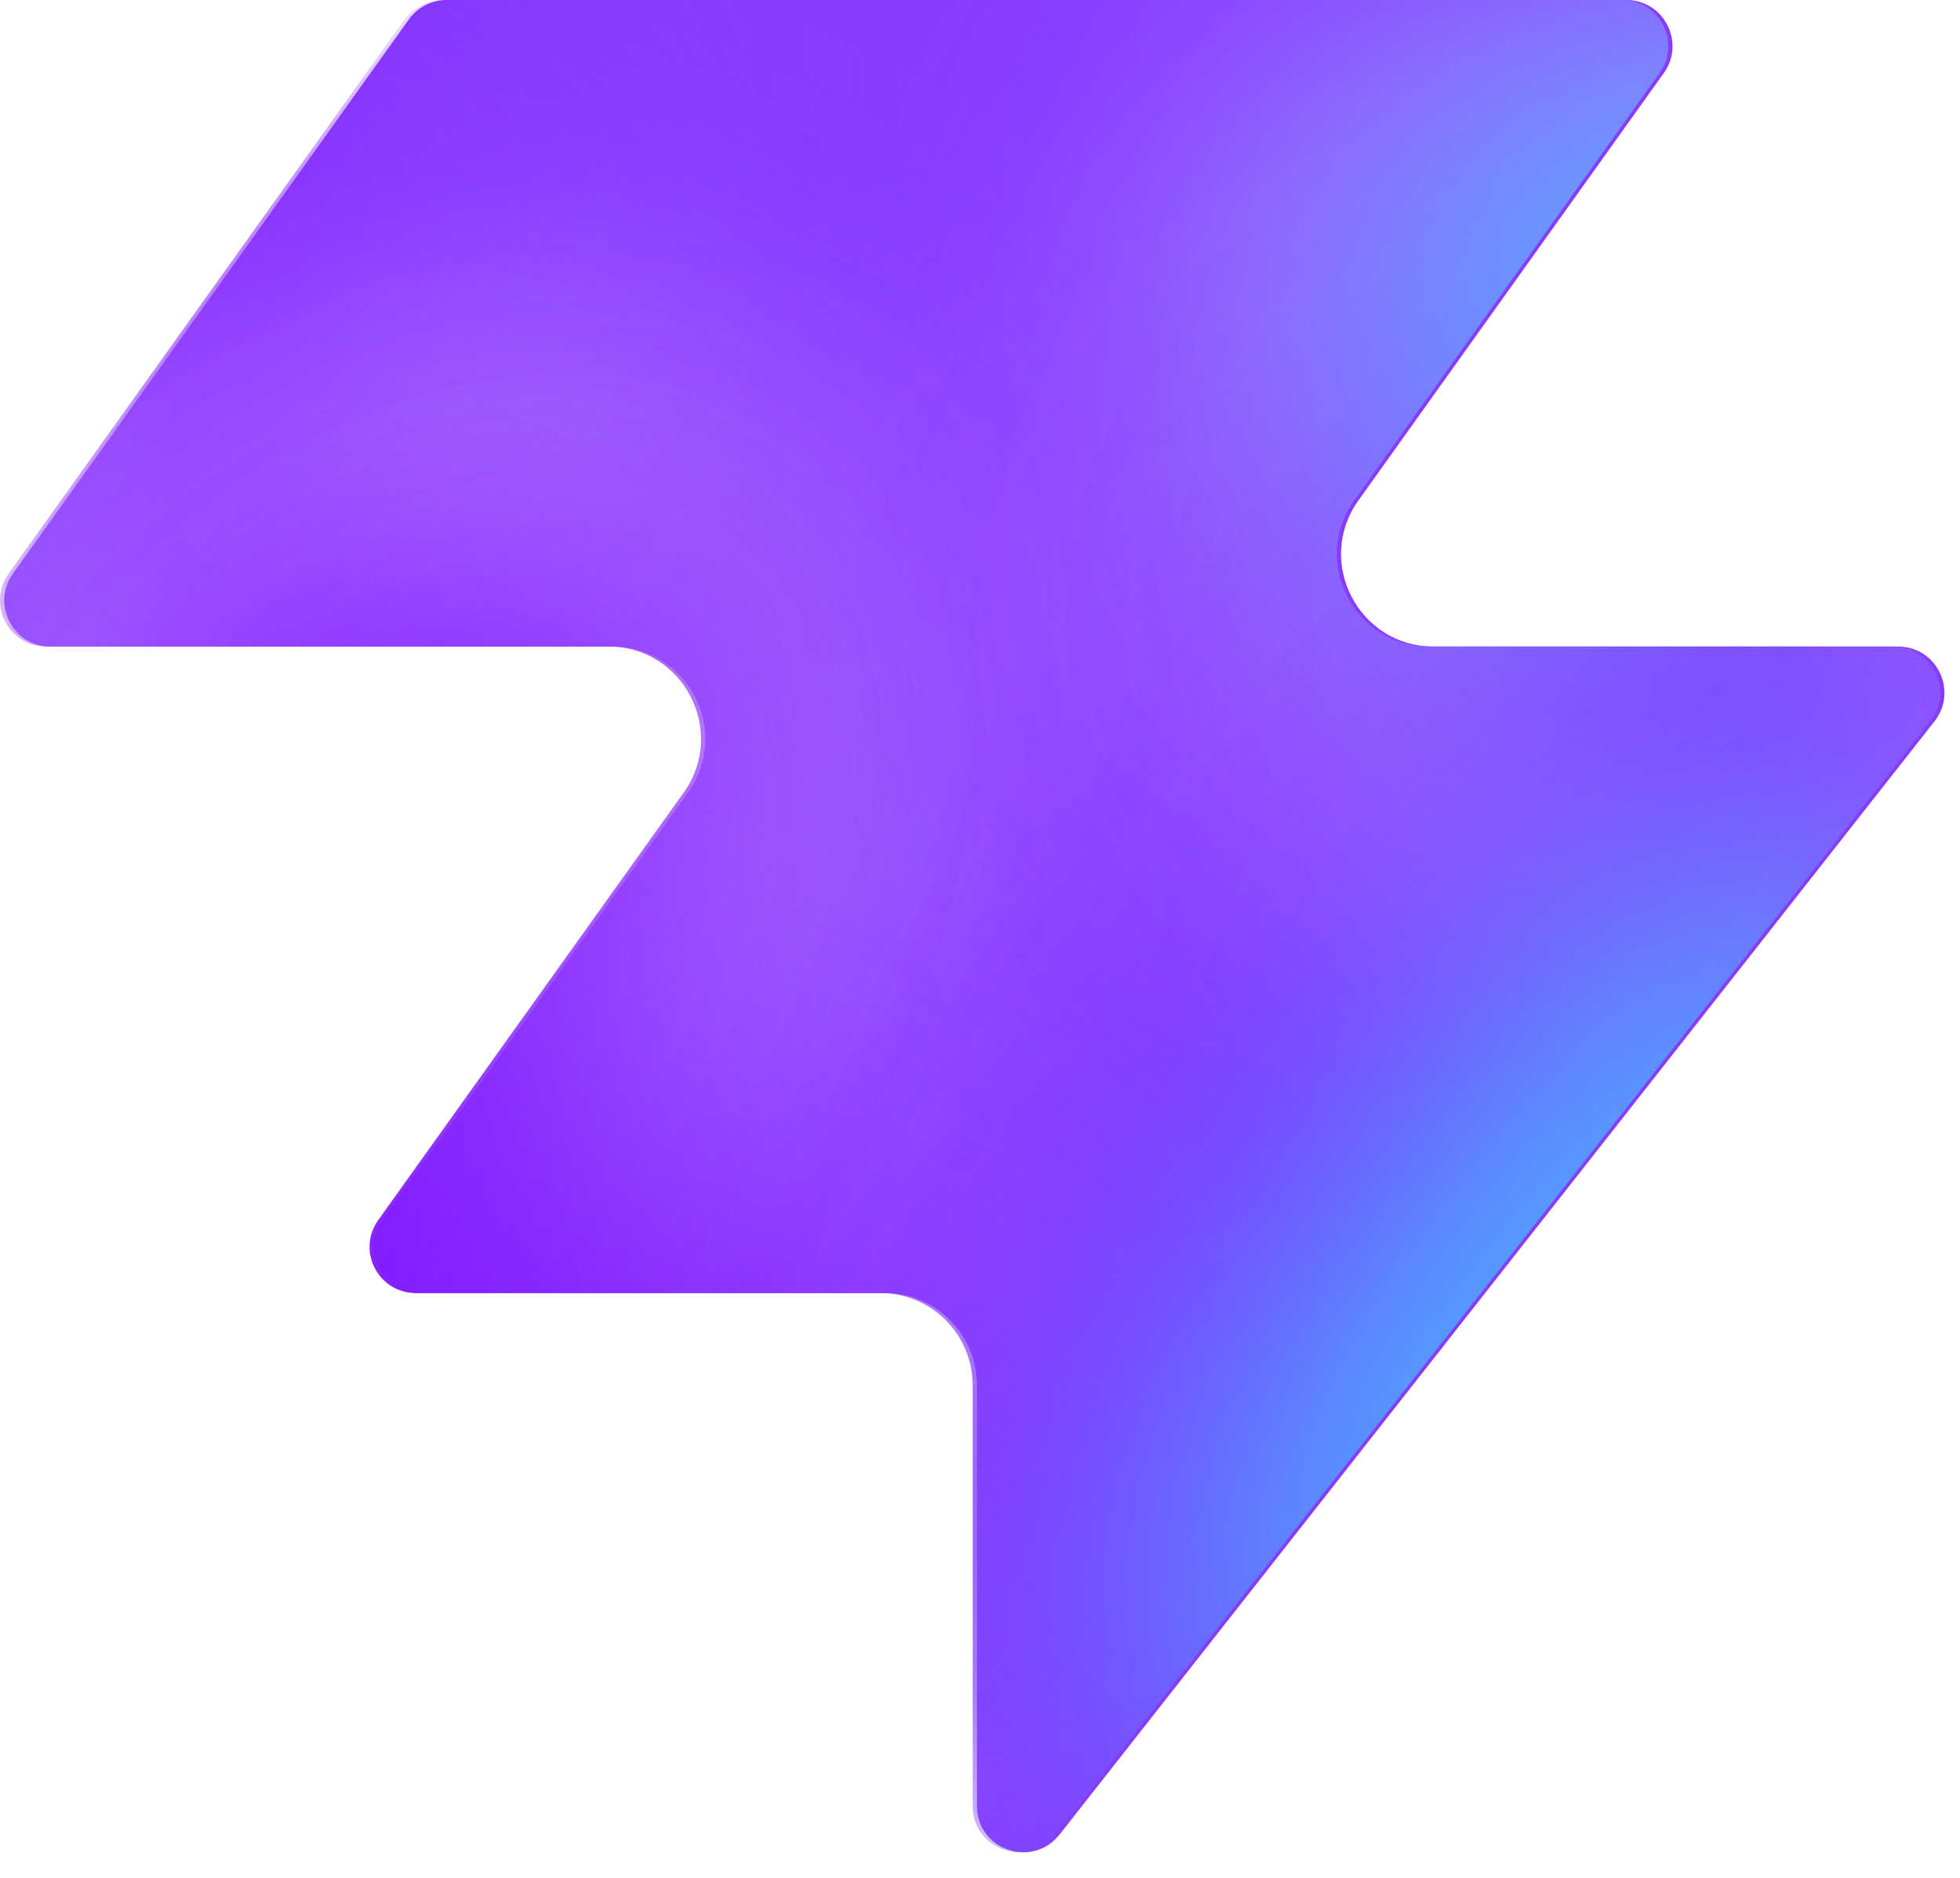
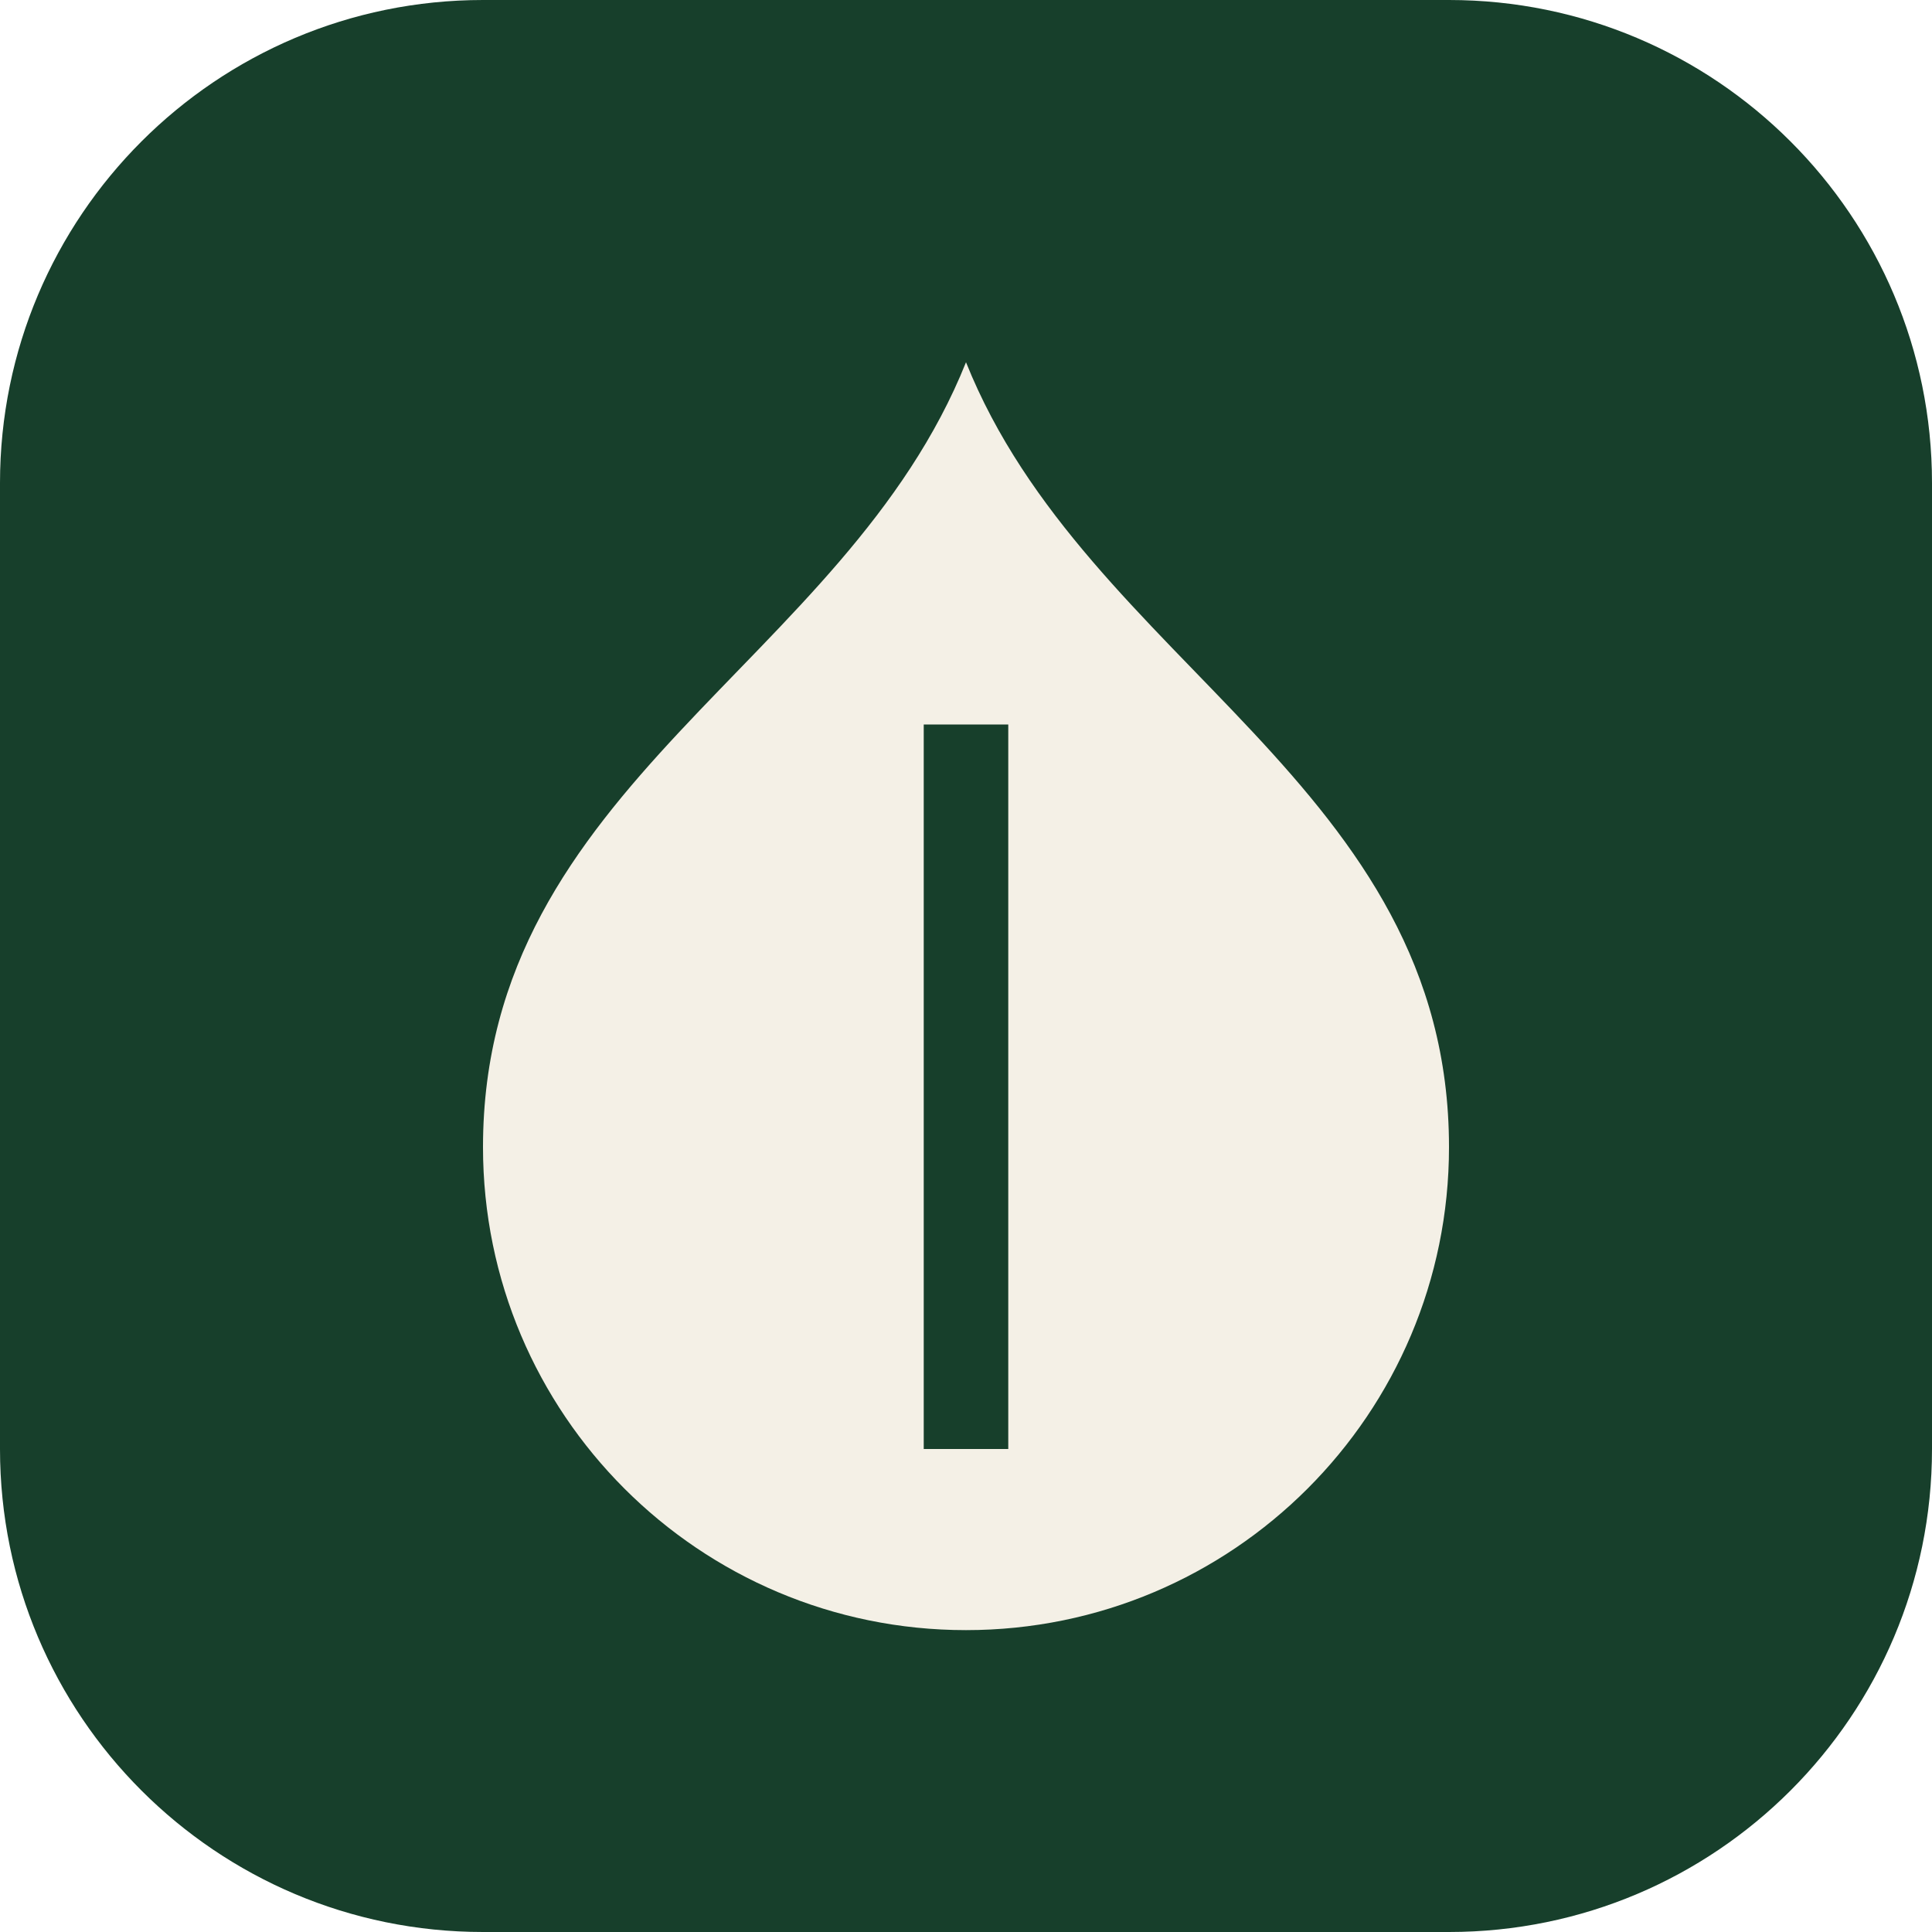
- <svg xmlns="http://www.w3.org/2000/svg" width="48" height="46" fill="none" viewBox="0 0 48 46">
-   <path fill="#863bff" d="M25.946 44.938c-.664.845-2.021.375-2.021-.698V33.937a2.26 2.26 0 0 0-2.262-2.262H10.287c-.92 0-1.456-1.04-.92-1.788l7.48-10.471c1.07-1.497 0-3.578-1.842-3.578H1.237c-.92 0-1.456-1.04-.92-1.788L10.013.474c.214-.297.556-.474.92-.474h28.894c.92 0 1.456 1.04.92 1.788l-7.48 10.471c-1.07 1.498 0 3.579 1.842 3.579h11.377c.943 0 1.473 1.088.89 1.83L25.947 44.94z" style="fill:#863bff;fill:color(display-p3 .525 .23 1);fill-opacity:1" />
-   <mask id="a" width="48" height="46" x="0" y="0" maskUnits="userSpaceOnUse" style="mask-type:alpha">
-     <path fill="#000" d="M25.842 44.938c-.664.844-2.021.375-2.021-.698V33.937a2.26 2.26 0 0 0-2.262-2.262H10.183c-.92 0-1.456-1.04-.92-1.788l7.48-10.471c1.07-1.498 0-3.579-1.842-3.579H1.133c-.92 0-1.456-1.04-.92-1.787L9.91.473c.214-.297.556-.474.92-.474h28.894c.92 0 1.456 1.04.92 1.788l-7.48 10.471c-1.07 1.498 0 3.578 1.842 3.578h11.377c.943 0 1.473 1.088.89 1.832L25.843 44.94z" style="fill:#000;fill-opacity:1" />
-   </mask>
-   <g mask="url(#a)">
-     <g filter="url(#b)">
-       <ellipse cx="5.508" cy="14.704" fill="#ede6ff" rx="5.508" ry="14.704" style="fill:#ede6ff;fill:color(display-p3 .927 .903 1);fill-opacity:1" transform="matrix(.00324 1 1 -.00324 -4.47 31.516)" />
-     </g>
-     <g filter="url(#c)">
-       <ellipse cx="10.399" cy="29.851" fill="#ede6ff" rx="10.399" ry="29.851" style="fill:#ede6ff;fill:color(display-p3 .927 .903 1);fill-opacity:1" transform="matrix(.00324 1 1 -.00324 -39.328 7.883)" />
-     </g>
-     <g filter="url(#d)">
-       <ellipse cx="5.508" cy="30.487" fill="#7e14ff" rx="5.508" ry="30.487" style="fill:#7e14ff;fill:color(display-p3 .492 .077 1);fill-opacity:1" transform="rotate(89.814 -25.913 -14.639)scale(1 -1)" />
-     </g>
-     <g filter="url(#e)">
-       <ellipse cx="5.508" cy="30.599" fill="#7e14ff" rx="5.508" ry="30.599" style="fill:#7e14ff;fill:color(display-p3 .492 .077 1);fill-opacity:1" transform="rotate(89.814 -32.644 -3.334)scale(1 -1)" />
-     </g>
-     <g filter="url(#f)">
-       <ellipse cx="5.508" cy="30.599" fill="#7e14ff" rx="5.508" ry="30.599" style="fill:#7e14ff;fill:color(display-p3 .492 .077 1);fill-opacity:1" transform="matrix(.00324 1 1 -.00324 -34.34 30.47)" />
-     </g>
-     <g filter="url(#g)">
-       <ellipse cx="14.072" cy="22.078" fill="#ede6ff" rx="14.072" ry="22.078" style="fill:#ede6ff;fill:color(display-p3 .927 .903 1);fill-opacity:1" transform="rotate(93.35 24.506 48.493)scale(-1 1)" />
-     </g>
-     <g filter="url(#h)">
-       <ellipse cx="3.47" cy="21.501" fill="#7e14ff" rx="3.47" ry="21.501" style="fill:#7e14ff;fill:color(display-p3 .492 .077 1);fill-opacity:1" transform="rotate(89.009 28.708 47.59)scale(-1 1)" />
-     </g>
-     <g filter="url(#i)">
-       <ellipse cx="3.47" cy="21.501" fill="#7e14ff" rx="3.47" ry="21.501" style="fill:#7e14ff;fill:color(display-p3 .492 .077 1);fill-opacity:1" transform="rotate(89.009 28.708 47.59)scale(-1 1)" />
-     </g>
-     <g filter="url(#j)">
-       <ellipse cx=".387" cy="8.972" fill="#7e14ff" rx="4.407" ry="29.108" style="fill:#7e14ff;fill:color(display-p3 .492 .077 1);fill-opacity:1" transform="rotate(39.51 .387 8.972)" />
-     </g>
-     <g filter="url(#k)">
-       <ellipse cx="47.523" cy="-6.092" fill="#7e14ff" rx="4.407" ry="29.108" style="fill:#7e14ff;fill:color(display-p3 .492 .077 1);fill-opacity:1" transform="rotate(37.892 47.523 -6.092)" />
-     </g>
-     <g filter="url(#l)">
-       <ellipse cx="41.412" cy="6.333" fill="#47bfff" rx="5.971" ry="9.665" style="fill:#47bfff;fill:color(display-p3 .28 .748 1);fill-opacity:1" transform="rotate(37.892 41.412 6.333)" />
-     </g>
-     <g filter="url(#m)">
-       <ellipse cx="-1.879" cy="38.332" fill="#7e14ff" rx="4.407" ry="29.108" style="fill:#7e14ff;fill:color(display-p3 .492 .077 1);fill-opacity:1" transform="rotate(37.892 -1.88 38.332)" />
-     </g>
-     <g filter="url(#n)">
-       <ellipse cx="-1.879" cy="38.332" fill="#7e14ff" rx="4.407" ry="29.108" style="fill:#7e14ff;fill:color(display-p3 .492 .077 1);fill-opacity:1" transform="rotate(37.892 -1.88 38.332)" />
-     </g>
-     <g filter="url(#o)">
-       <ellipse cx="35.651" cy="29.907" fill="#7e14ff" rx="4.407" ry="29.108" style="fill:#7e14ff;fill:color(display-p3 .492 .077 1);fill-opacity:1" transform="rotate(37.892 35.651 29.907)" />
-     </g>
-     <g filter="url(#p)">
-       <ellipse cx="38.418" cy="32.4" fill="#47bfff" rx="5.971" ry="15.297" style="fill:#47bfff;fill:color(display-p3 .28 .748 1);fill-opacity:1" transform="rotate(37.892 38.418 32.4)" />
-     </g>
-   </g>
-   <defs>
-     <filter id="b" width="60.045" height="41.654" x="-19.77" y="16.149" color-interpolation-filters="sRGB" filterUnits="userSpaceOnUse">
-       <feFlood flood-opacity="0" result="BackgroundImageFix" />
-       <feBlend in="SourceGraphic" in2="BackgroundImageFix" result="shape" />
-       <feGaussianBlur result="effect1_foregroundBlur_2002_17158" stdDeviation="7.659" />
-     </filter>
-     <filter id="c" width="90.34" height="51.437" x="-54.613" y="-7.533" color-interpolation-filters="sRGB" filterUnits="userSpaceOnUse">
-       <feFlood flood-opacity="0" result="BackgroundImageFix" />
-       <feBlend in="SourceGraphic" in2="BackgroundImageFix" result="shape" />
-       <feGaussianBlur result="effect1_foregroundBlur_2002_17158" stdDeviation="7.659" />
-     </filter>
-     <filter id="d" width="79.355" height="29.4" x="-49.64" y="2.03" color-interpolation-filters="sRGB" filterUnits="userSpaceOnUse">
-       <feFlood flood-opacity="0" result="BackgroundImageFix" />
-       <feBlend in="SourceGraphic" in2="BackgroundImageFix" result="shape" />
-       <feGaussianBlur result="effect1_foregroundBlur_2002_17158" stdDeviation="4.596" />
-     </filter>
-     <filter id="e" width="79.579" height="29.4" x="-45.045" y="20.029" color-interpolation-filters="sRGB" filterUnits="userSpaceOnUse">
-       <feFlood flood-opacity="0" result="BackgroundImageFix" />
-       <feBlend in="SourceGraphic" in2="BackgroundImageFix" result="shape" />
-       <feGaussianBlur result="effect1_foregroundBlur_2002_17158" stdDeviation="4.596" />
-     </filter>
-     <filter id="f" width="79.579" height="29.4" x="-43.513" y="21.178" color-interpolation-filters="sRGB" filterUnits="userSpaceOnUse">
-       <feFlood flood-opacity="0" result="BackgroundImageFix" />
-       <feBlend in="SourceGraphic" in2="BackgroundImageFix" result="shape" />
-       <feGaussianBlur result="effect1_foregroundBlur_2002_17158" stdDeviation="4.596" />
-     </filter>
-     <filter id="g" width="74.749" height="58.852" x="15.756" y="-17.901" color-interpolation-filters="sRGB" filterUnits="userSpaceOnUse">
-       <feFlood flood-opacity="0" result="BackgroundImageFix" />
-       <feBlend in="SourceGraphic" in2="BackgroundImageFix" result="shape" />
-       <feGaussianBlur result="effect1_foregroundBlur_2002_17158" stdDeviation="7.659" />
-     </filter>
-     <filter id="h" width="61.377" height="25.362" x="23.548" y="2.284" color-interpolation-filters="sRGB" filterUnits="userSpaceOnUse">
-       <feFlood flood-opacity="0" result="BackgroundImageFix" />
-       <feBlend in="SourceGraphic" in2="BackgroundImageFix" result="shape" />
-       <feGaussianBlur result="effect1_foregroundBlur_2002_17158" stdDeviation="4.596" />
-     </filter>
-     <filter id="i" width="61.377" height="25.362" x="23.548" y="2.284" color-interpolation-filters="sRGB" filterUnits="userSpaceOnUse">
-       <feFlood flood-opacity="0" result="BackgroundImageFix" />
-       <feBlend in="SourceGraphic" in2="BackgroundImageFix" result="shape" />
-       <feGaussianBlur result="effect1_foregroundBlur_2002_17158" stdDeviation="4.596" />
-     </filter>
-     <filter id="j" width="56.045" height="63.649" x="-27.636" y="-22.853" color-interpolation-filters="sRGB" filterUnits="userSpaceOnUse">
-       <feFlood flood-opacity="0" result="BackgroundImageFix" />
-       <feBlend in="SourceGraphic" in2="BackgroundImageFix" result="shape" />
-       <feGaussianBlur result="effect1_foregroundBlur_2002_17158" stdDeviation="4.596" />
-     </filter>
-     <filter id="k" width="54.814" height="64.646" x="20.116" y="-38.415" color-interpolation-filters="sRGB" filterUnits="userSpaceOnUse">
-       <feFlood flood-opacity="0" result="BackgroundImageFix" />
-       <feBlend in="SourceGraphic" in2="BackgroundImageFix" result="shape" />
-       <feGaussianBlur result="effect1_foregroundBlur_2002_17158" stdDeviation="4.596" />
-     </filter>
-     <filter id="l" width="33.541" height="35.313" x="24.641" y="-11.323" color-interpolation-filters="sRGB" filterUnits="userSpaceOnUse">
-       <feFlood flood-opacity="0" result="BackgroundImageFix" />
-       <feBlend in="SourceGraphic" in2="BackgroundImageFix" result="shape" />
-       <feGaussianBlur result="effect1_foregroundBlur_2002_17158" stdDeviation="4.596" />
-     </filter>
-     <filter id="m" width="54.814" height="64.646" x="-29.286" y="6.009" color-interpolation-filters="sRGB" filterUnits="userSpaceOnUse">
-       <feFlood flood-opacity="0" result="BackgroundImageFix" />
-       <feBlend in="SourceGraphic" in2="BackgroundImageFix" result="shape" />
-       <feGaussianBlur result="effect1_foregroundBlur_2002_17158" stdDeviation="4.596" />
-     </filter>
-     <filter id="n" width="54.814" height="64.646" x="-29.286" y="6.009" color-interpolation-filters="sRGB" filterUnits="userSpaceOnUse">
-       <feFlood flood-opacity="0" result="BackgroundImageFix" />
-       <feBlend in="SourceGraphic" in2="BackgroundImageFix" result="shape" />
-       <feGaussianBlur result="effect1_foregroundBlur_2002_17158" stdDeviation="4.596" />
-     </filter>
-     <filter id="o" width="54.814" height="64.646" x="8.244" y="-2.416" color-interpolation-filters="sRGB" filterUnits="userSpaceOnUse">
-       <feFlood flood-opacity="0" result="BackgroundImageFix" />
-       <feBlend in="SourceGraphic" in2="BackgroundImageFix" result="shape" />
-       <feGaussianBlur result="effect1_foregroundBlur_2002_17158" stdDeviation="4.596" />
-     </filter>
-     <filter id="p" width="39.409" height="43.623" x="18.713" y="10.588" color-interpolation-filters="sRGB" filterUnits="userSpaceOnUse">
-       <feFlood flood-opacity="0" result="BackgroundImageFix" />
-       <feBlend in="SourceGraphic" in2="BackgroundImageFix" result="shape" />
-       <feGaussianBlur result="effect1_foregroundBlur_2002_17158" stdDeviation="4.596" />
-     </filter>
-   </defs>
+ <svg xmlns="http://www.w3.org/2000/svg" viewBox="0 0 32 32">
+   <rect width="32" height="32" rx="8" fill="#173F2B" />
+   <path d="M16 6c2 5 8 7 8 13a8 8 0 1 1-16 0c0-6 6-8 8-13z" fill="#F4F0E6" />
+   <path d="M16 12v12" stroke="#173F2B" stroke-width="1.4" />
</svg>
